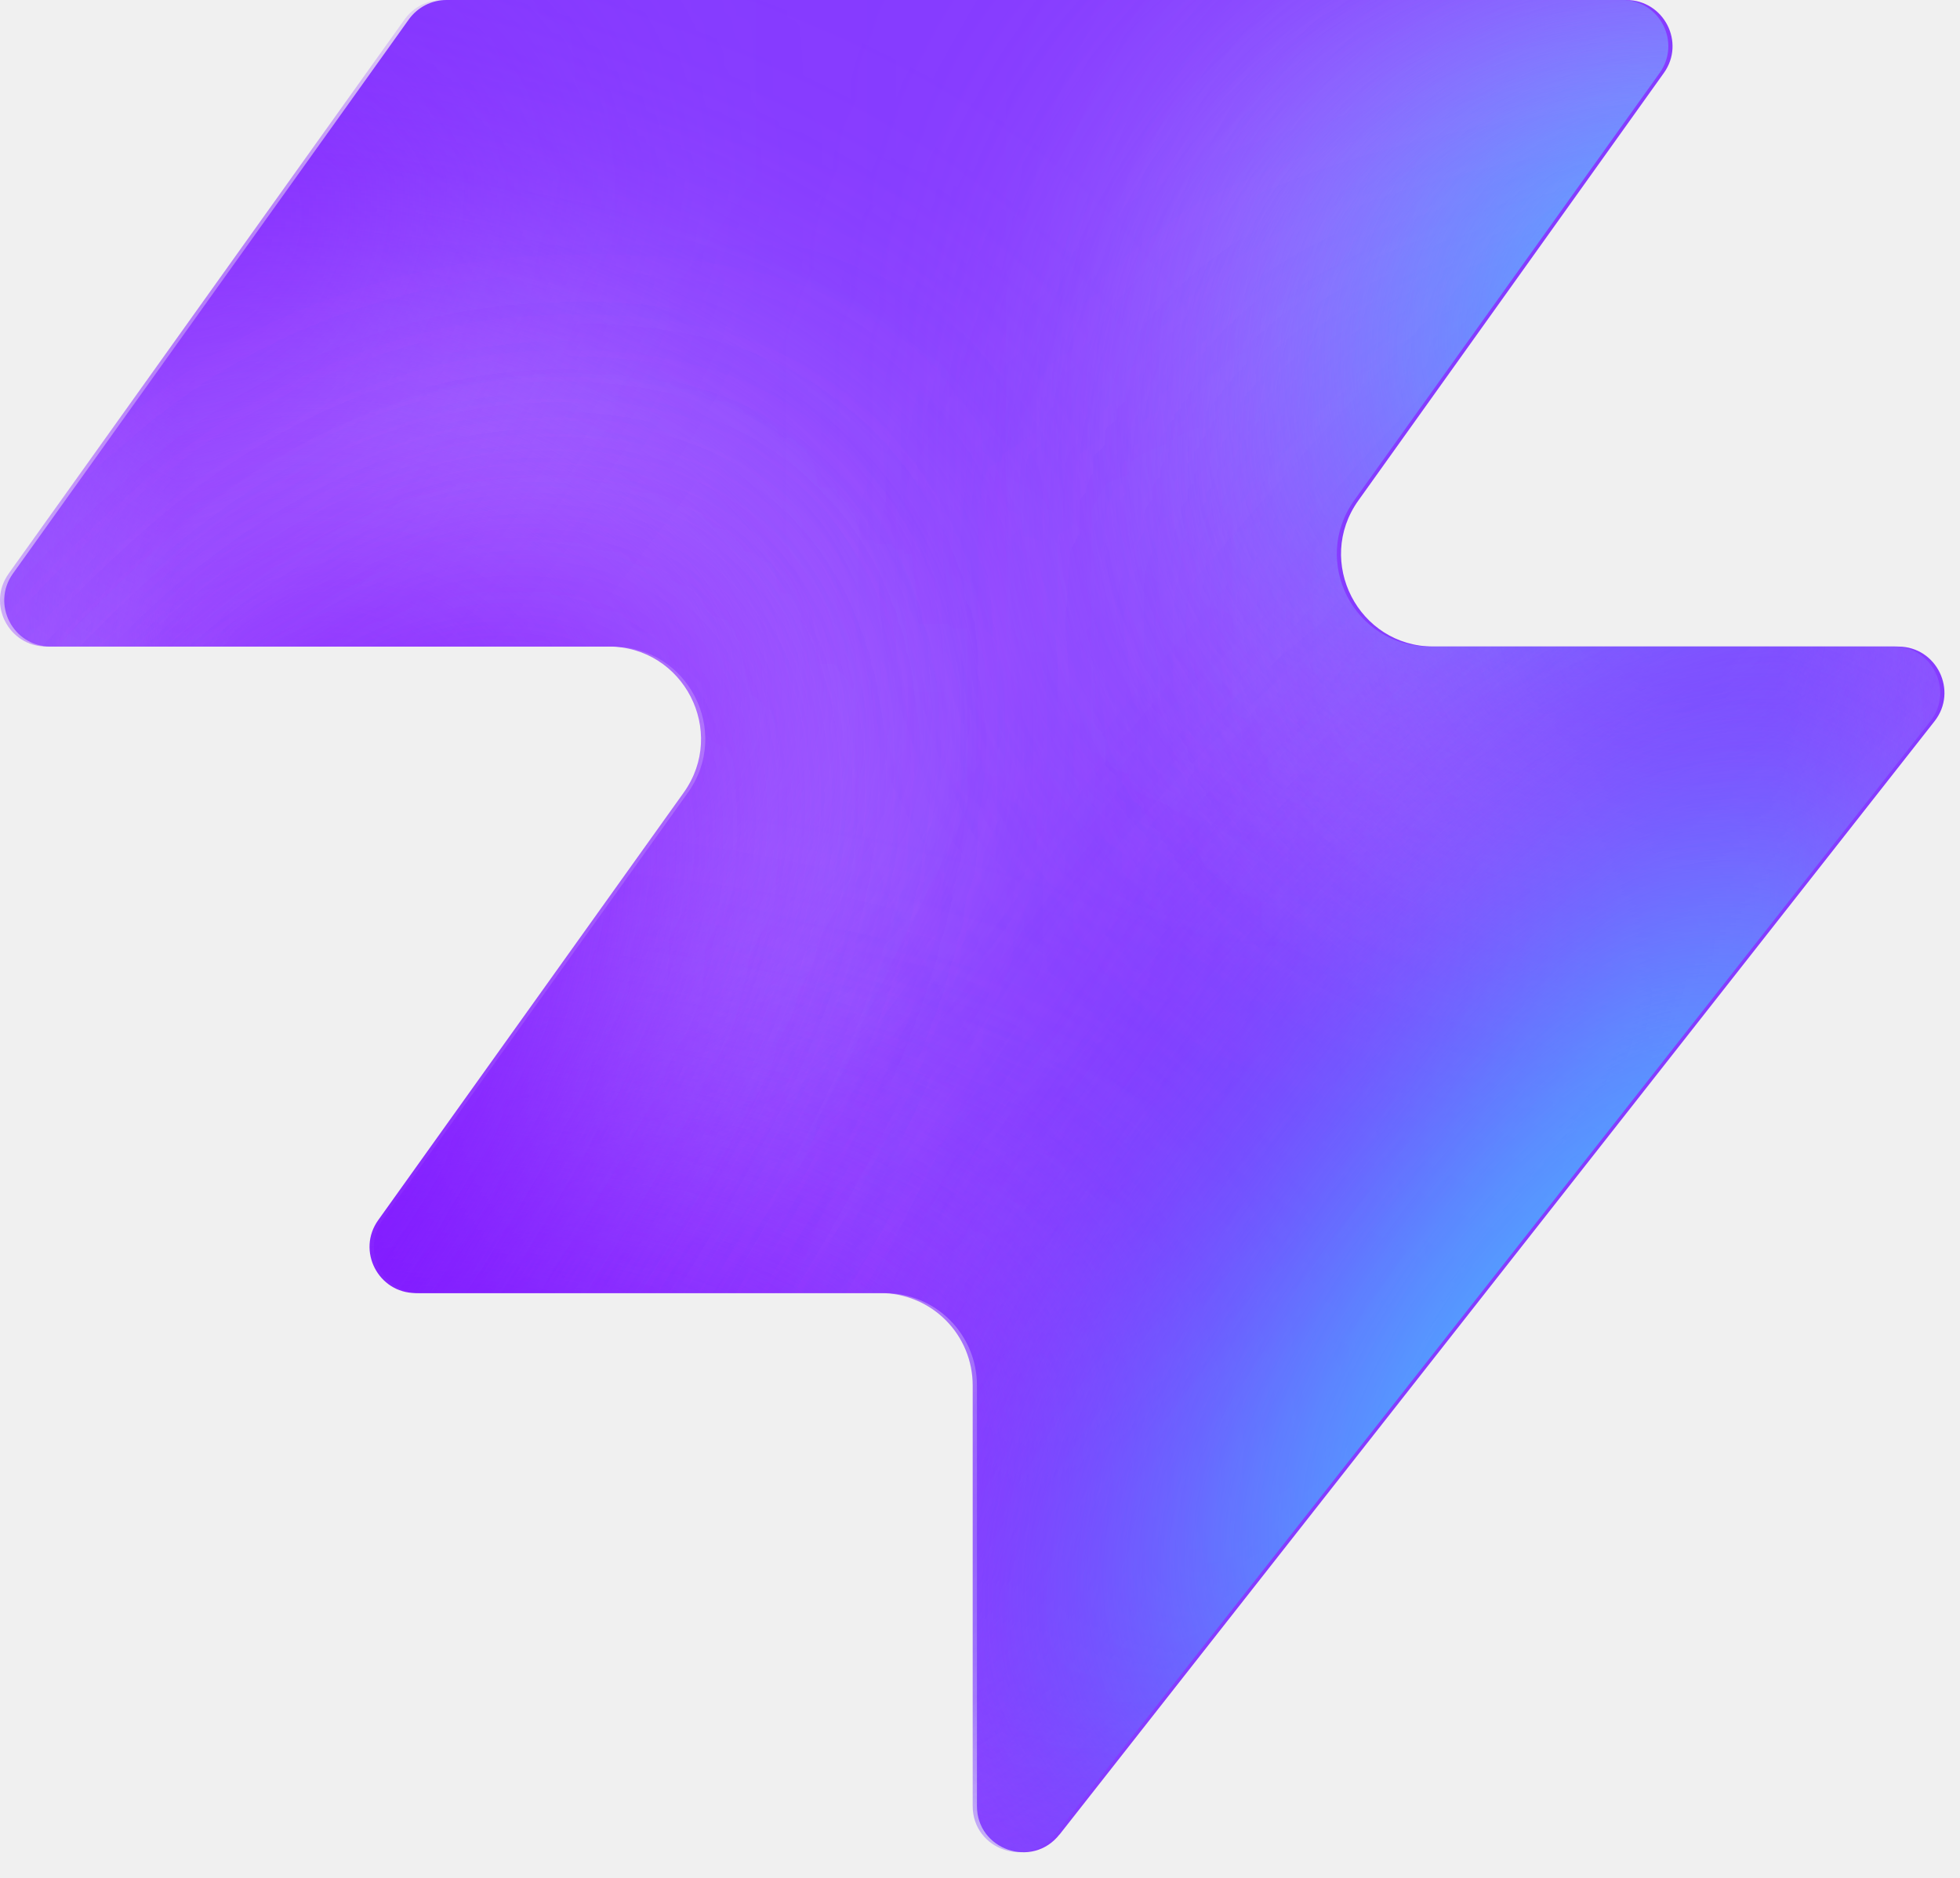
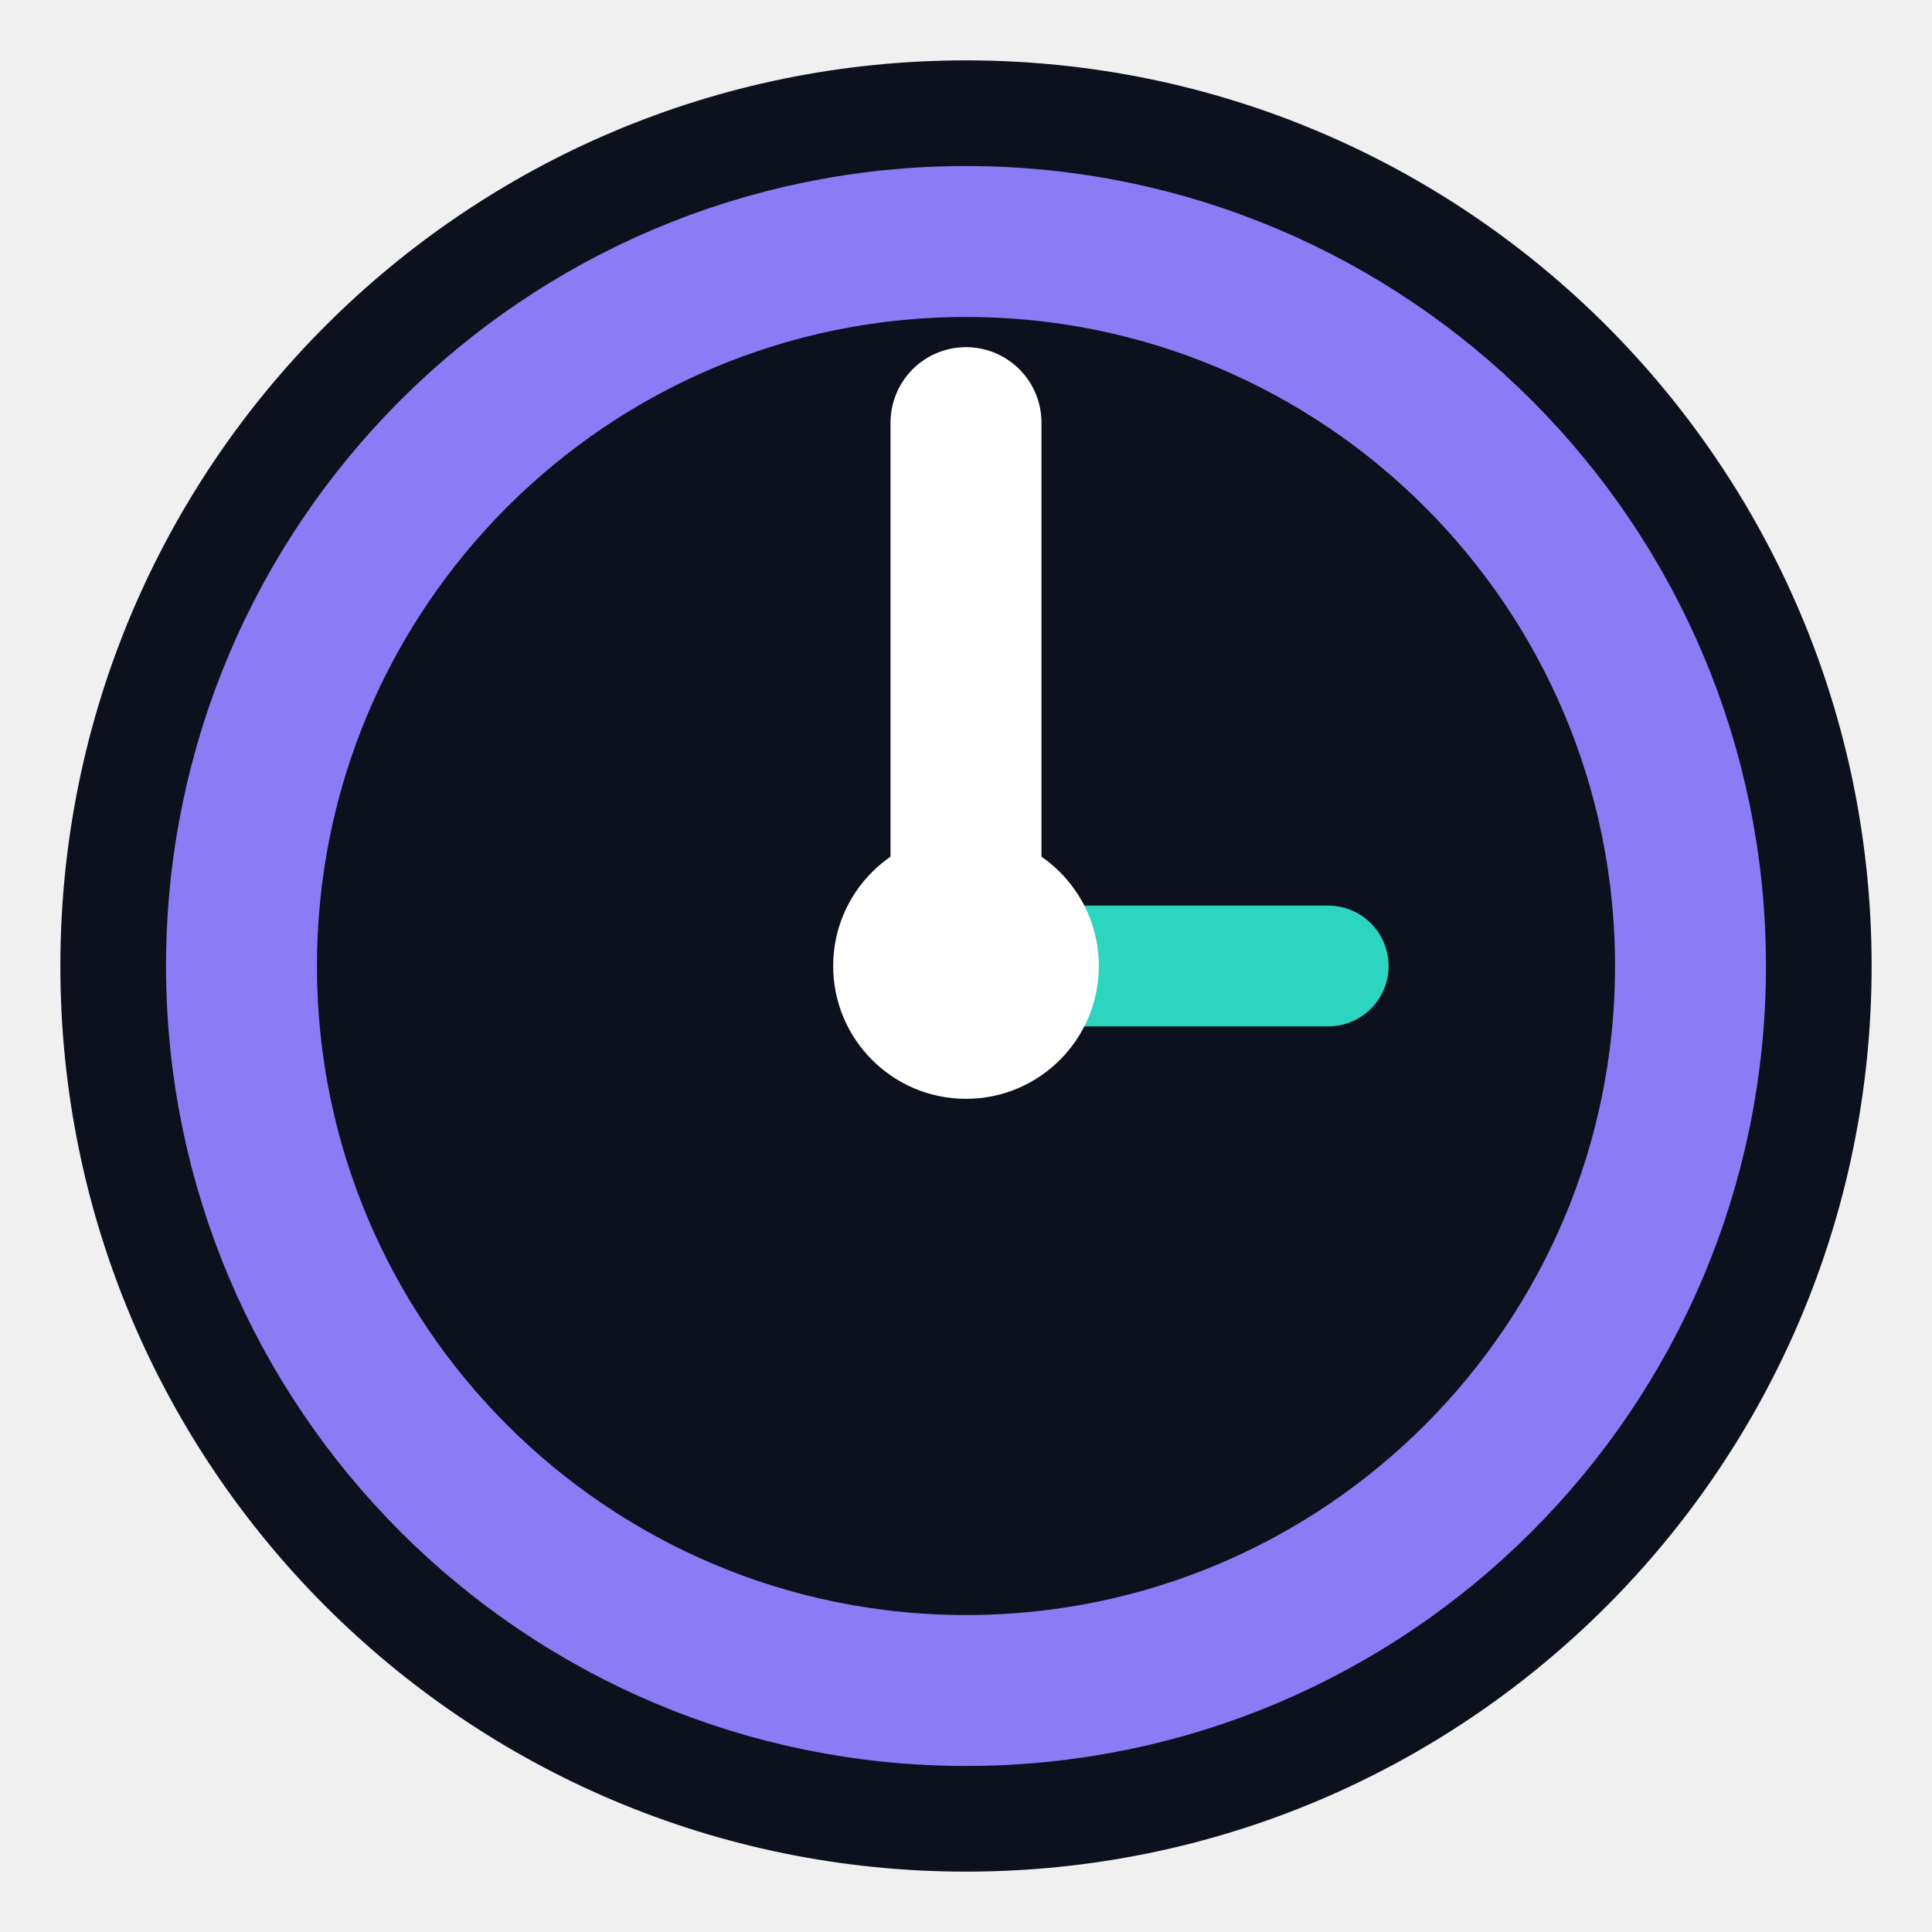
- <svg xmlns="http://www.w3.org/2000/svg" width="48" height="46" fill="none" viewBox="0 0 48 46">
-   <path fill="#863bff" d="M25.946 44.938c-.664.845-2.021.375-2.021-.698V33.937a2.26 2.26 0 0 0-2.262-2.262H10.287c-.92 0-1.456-1.04-.92-1.788l7.48-10.471c1.07-1.497 0-3.578-1.842-3.578H1.237c-.92 0-1.456-1.04-.92-1.788L10.013.474c.214-.297.556-.474.92-.474h28.894c.92 0 1.456 1.04.92 1.788l-7.48 10.471c-1.07 1.498 0 3.579 1.842 3.579h11.377c.943 0 1.473 1.088.89 1.83L25.947 44.94z" style="fill:#863bff;fill:color(display-p3 .525 .23 1);fill-opacity:1" />
-   <mask id="a" width="48" height="46" x="0" y="0" maskUnits="userSpaceOnUse" style="mask-type:alpha">
-     <path fill="#000" d="M25.842 44.938c-.664.844-2.021.375-2.021-.698V33.937a2.26 2.26 0 0 0-2.262-2.262H10.183c-.92 0-1.456-1.04-.92-1.788l7.48-10.471c1.07-1.498 0-3.579-1.842-3.579H1.133c-.92 0-1.456-1.04-.92-1.787L9.91.473c.214-.297.556-.474.92-.474h28.894c.92 0 1.456 1.04.92 1.788l-7.48 10.471c-1.07 1.498 0 3.578 1.842 3.578h11.377c.943 0 1.473 1.088.89 1.832L25.843 44.94z" style="fill:#000;fill-opacity:1" />
-   </mask>
-   <g mask="url(#a)">
-     <g filter="url(#b)">
-       <ellipse cx="5.508" cy="14.704" fill="#ede6ff" rx="5.508" ry="14.704" style="fill:#ede6ff;fill:color(display-p3 .927 .903 1);fill-opacity:1" transform="matrix(.00324 1 1 -.00324 -4.47 31.516)" />
-     </g>
-     <g filter="url(#c)">
-       <ellipse cx="10.399" cy="29.851" fill="#ede6ff" rx="10.399" ry="29.851" style="fill:#ede6ff;fill:color(display-p3 .927 .903 1);fill-opacity:1" transform="matrix(.00324 1 1 -.00324 -39.328 7.883)" />
-     </g>
-     <g filter="url(#d)">
-       <ellipse cx="5.508" cy="30.487" fill="#7e14ff" rx="5.508" ry="30.487" style="fill:#7e14ff;fill:color(display-p3 .492 .077 1);fill-opacity:1" transform="rotate(89.814 -25.913 -14.639)scale(1 -1)" />
-     </g>
-     <g filter="url(#e)">
-       <ellipse cx="5.508" cy="30.599" fill="#7e14ff" rx="5.508" ry="30.599" style="fill:#7e14ff;fill:color(display-p3 .492 .077 1);fill-opacity:1" transform="rotate(89.814 -32.644 -3.334)scale(1 -1)" />
-     </g>
-     <g filter="url(#f)">
-       <ellipse cx="5.508" cy="30.599" fill="#7e14ff" rx="5.508" ry="30.599" style="fill:#7e14ff;fill:color(display-p3 .492 .077 1);fill-opacity:1" transform="matrix(.00324 1 1 -.00324 -34.34 30.47)" />
-     </g>
-     <g filter="url(#g)">
-       <ellipse cx="14.072" cy="22.078" fill="#ede6ff" rx="14.072" ry="22.078" style="fill:#ede6ff;fill:color(display-p3 .927 .903 1);fill-opacity:1" transform="rotate(93.35 24.506 48.493)scale(-1 1)" />
-     </g>
-     <g filter="url(#h)">
-       <ellipse cx="3.47" cy="21.501" fill="#7e14ff" rx="3.47" ry="21.501" style="fill:#7e14ff;fill:color(display-p3 .492 .077 1);fill-opacity:1" transform="rotate(89.009 28.708 47.59)scale(-1 1)" />
-     </g>
-     <g filter="url(#i)">
-       <ellipse cx="3.47" cy="21.501" fill="#7e14ff" rx="3.47" ry="21.501" style="fill:#7e14ff;fill:color(display-p3 .492 .077 1);fill-opacity:1" transform="rotate(89.009 28.708 47.59)scale(-1 1)" />
-     </g>
-     <g filter="url(#j)">
-       <ellipse cx=".387" cy="8.972" fill="#7e14ff" rx="4.407" ry="29.108" style="fill:#7e14ff;fill:color(display-p3 .492 .077 1);fill-opacity:1" transform="rotate(39.51 .387 8.972)" />
-     </g>
-     <g filter="url(#k)">
-       <ellipse cx="47.523" cy="-6.092" fill="#7e14ff" rx="4.407" ry="29.108" style="fill:#7e14ff;fill:color(display-p3 .492 .077 1);fill-opacity:1" transform="rotate(37.892 47.523 -6.092)" />
-     </g>
-     <g filter="url(#l)">
-       <ellipse cx="41.412" cy="6.333" fill="#47bfff" rx="5.971" ry="9.665" style="fill:#47bfff;fill:color(display-p3 .28 .748 1);fill-opacity:1" transform="rotate(37.892 41.412 6.333)" />
-     </g>
-     <g filter="url(#m)">
-       <ellipse cx="-1.879" cy="38.332" fill="#7e14ff" rx="4.407" ry="29.108" style="fill:#7e14ff;fill:color(display-p3 .492 .077 1);fill-opacity:1" transform="rotate(37.892 -1.88 38.332)" />
-     </g>
-     <g filter="url(#n)">
-       <ellipse cx="-1.879" cy="38.332" fill="#7e14ff" rx="4.407" ry="29.108" style="fill:#7e14ff;fill:color(display-p3 .492 .077 1);fill-opacity:1" transform="rotate(37.892 -1.88 38.332)" />
-     </g>
-     <g filter="url(#o)">
-       <ellipse cx="35.651" cy="29.907" fill="#7e14ff" rx="4.407" ry="29.108" style="fill:#7e14ff;fill:color(display-p3 .492 .077 1);fill-opacity:1" transform="rotate(37.892 35.651 29.907)" />
-     </g>
-     <g filter="url(#p)">
-       <ellipse cx="38.418" cy="32.4" fill="#47bfff" rx="5.971" ry="15.297" style="fill:#47bfff;fill:color(display-p3 .28 .748 1);fill-opacity:1" transform="rotate(37.892 38.418 32.4)" />
-     </g>
-   </g>
-   <defs>
-     <filter id="b" width="60.045" height="41.654" x="-19.77" y="16.149" color-interpolation-filters="sRGB" filterUnits="userSpaceOnUse">
-       <feFlood flood-opacity="0" result="BackgroundImageFix" />
-       <feBlend in="SourceGraphic" in2="BackgroundImageFix" result="shape" />
-       <feGaussianBlur result="effect1_foregroundBlur_2002_17158" stdDeviation="7.659" />
-     </filter>
-     <filter id="c" width="90.34" height="51.437" x="-54.613" y="-7.533" color-interpolation-filters="sRGB" filterUnits="userSpaceOnUse">
-       <feFlood flood-opacity="0" result="BackgroundImageFix" />
-       <feBlend in="SourceGraphic" in2="BackgroundImageFix" result="shape" />
-       <feGaussianBlur result="effect1_foregroundBlur_2002_17158" stdDeviation="7.659" />
-     </filter>
-     <filter id="d" width="79.355" height="29.4" x="-49.64" y="2.03" color-interpolation-filters="sRGB" filterUnits="userSpaceOnUse">
-       <feFlood flood-opacity="0" result="BackgroundImageFix" />
-       <feBlend in="SourceGraphic" in2="BackgroundImageFix" result="shape" />
-       <feGaussianBlur result="effect1_foregroundBlur_2002_17158" stdDeviation="4.596" />
-     </filter>
-     <filter id="e" width="79.579" height="29.4" x="-45.045" y="20.029" color-interpolation-filters="sRGB" filterUnits="userSpaceOnUse">
-       <feFlood flood-opacity="0" result="BackgroundImageFix" />
-       <feBlend in="SourceGraphic" in2="BackgroundImageFix" result="shape" />
-       <feGaussianBlur result="effect1_foregroundBlur_2002_17158" stdDeviation="4.596" />
-     </filter>
-     <filter id="f" width="79.579" height="29.4" x="-43.513" y="21.178" color-interpolation-filters="sRGB" filterUnits="userSpaceOnUse">
-       <feFlood flood-opacity="0" result="BackgroundImageFix" />
-       <feBlend in="SourceGraphic" in2="BackgroundImageFix" result="shape" />
-       <feGaussianBlur result="effect1_foregroundBlur_2002_17158" stdDeviation="4.596" />
-     </filter>
-     <filter id="g" width="74.749" height="58.852" x="15.756" y="-17.901" color-interpolation-filters="sRGB" filterUnits="userSpaceOnUse">
-       <feFlood flood-opacity="0" result="BackgroundImageFix" />
-       <feBlend in="SourceGraphic" in2="BackgroundImageFix" result="shape" />
-       <feGaussianBlur result="effect1_foregroundBlur_2002_17158" stdDeviation="7.659" />
-     </filter>
-     <filter id="h" width="61.377" height="25.362" x="23.548" y="2.284" color-interpolation-filters="sRGB" filterUnits="userSpaceOnUse">
-       <feFlood flood-opacity="0" result="BackgroundImageFix" />
-       <feBlend in="SourceGraphic" in2="BackgroundImageFix" result="shape" />
-       <feGaussianBlur result="effect1_foregroundBlur_2002_17158" stdDeviation="4.596" />
-     </filter>
-     <filter id="i" width="61.377" height="25.362" x="23.548" y="2.284" color-interpolation-filters="sRGB" filterUnits="userSpaceOnUse">
-       <feFlood flood-opacity="0" result="BackgroundImageFix" />
-       <feBlend in="SourceGraphic" in2="BackgroundImageFix" result="shape" />
-       <feGaussianBlur result="effect1_foregroundBlur_2002_17158" stdDeviation="4.596" />
-     </filter>
-     <filter id="j" width="56.045" height="63.649" x="-27.636" y="-22.853" color-interpolation-filters="sRGB" filterUnits="userSpaceOnUse">
-       <feFlood flood-opacity="0" result="BackgroundImageFix" />
-       <feBlend in="SourceGraphic" in2="BackgroundImageFix" result="shape" />
-       <feGaussianBlur result="effect1_foregroundBlur_2002_17158" stdDeviation="4.596" />
-     </filter>
-     <filter id="k" width="54.814" height="64.646" x="20.116" y="-38.415" color-interpolation-filters="sRGB" filterUnits="userSpaceOnUse">
-       <feFlood flood-opacity="0" result="BackgroundImageFix" />
-       <feBlend in="SourceGraphic" in2="BackgroundImageFix" result="shape" />
-       <feGaussianBlur result="effect1_foregroundBlur_2002_17158" stdDeviation="4.596" />
-     </filter>
-     <filter id="l" width="33.541" height="35.313" x="24.641" y="-11.323" color-interpolation-filters="sRGB" filterUnits="userSpaceOnUse">
-       <feFlood flood-opacity="0" result="BackgroundImageFix" />
-       <feBlend in="SourceGraphic" in2="BackgroundImageFix" result="shape" />
-       <feGaussianBlur result="effect1_foregroundBlur_2002_17158" stdDeviation="4.596" />
-     </filter>
-     <filter id="m" width="54.814" height="64.646" x="-29.286" y="6.009" color-interpolation-filters="sRGB" filterUnits="userSpaceOnUse">
-       <feFlood flood-opacity="0" result="BackgroundImageFix" />
-       <feBlend in="SourceGraphic" in2="BackgroundImageFix" result="shape" />
-       <feGaussianBlur result="effect1_foregroundBlur_2002_17158" stdDeviation="4.596" />
-     </filter>
-     <filter id="n" width="54.814" height="64.646" x="-29.286" y="6.009" color-interpolation-filters="sRGB" filterUnits="userSpaceOnUse">
-       <feFlood flood-opacity="0" result="BackgroundImageFix" />
-       <feBlend in="SourceGraphic" in2="BackgroundImageFix" result="shape" />
-       <feGaussianBlur result="effect1_foregroundBlur_2002_17158" stdDeviation="4.596" />
-     </filter>
-     <filter id="o" width="54.814" height="64.646" x="8.244" y="-2.416" color-interpolation-filters="sRGB" filterUnits="userSpaceOnUse">
-       <feFlood flood-opacity="0" result="BackgroundImageFix" />
-       <feBlend in="SourceGraphic" in2="BackgroundImageFix" result="shape" />
-       <feGaussianBlur result="effect1_foregroundBlur_2002_17158" stdDeviation="4.596" />
-     </filter>
-     <filter id="p" width="39.409" height="43.623" x="18.713" y="10.588" color-interpolation-filters="sRGB" filterUnits="userSpaceOnUse">
-       <feFlood flood-opacity="0" result="BackgroundImageFix" />
-       <feBlend in="SourceGraphic" in2="BackgroundImageFix" result="shape" />
-       <feGaussianBlur result="effect1_foregroundBlur_2002_17158" stdDeviation="4.596" />
-     </filter>
-   </defs>
+ <svg xmlns="http://www.w3.org/2000/svg" viewBox="0 0 32 32">
+   <circle cx="16" cy="16" r="15" fill="#0c111d" />
+   <circle cx="16" cy="16" r="12" fill="none" stroke="#8b7cf6" stroke-width="2.5" />
+   <line x1="16" y1="16" x2="16" y2="7" stroke="#ffffff" stroke-width="2.5" stroke-linecap="round" />
+   <line x1="16" y1="16" x2="22" y2="16" stroke="#2dd4bf" stroke-width="2" stroke-linecap="round" />
+   <circle cx="16" cy="16" r="2.2" fill="#ffffff" />
</svg>
